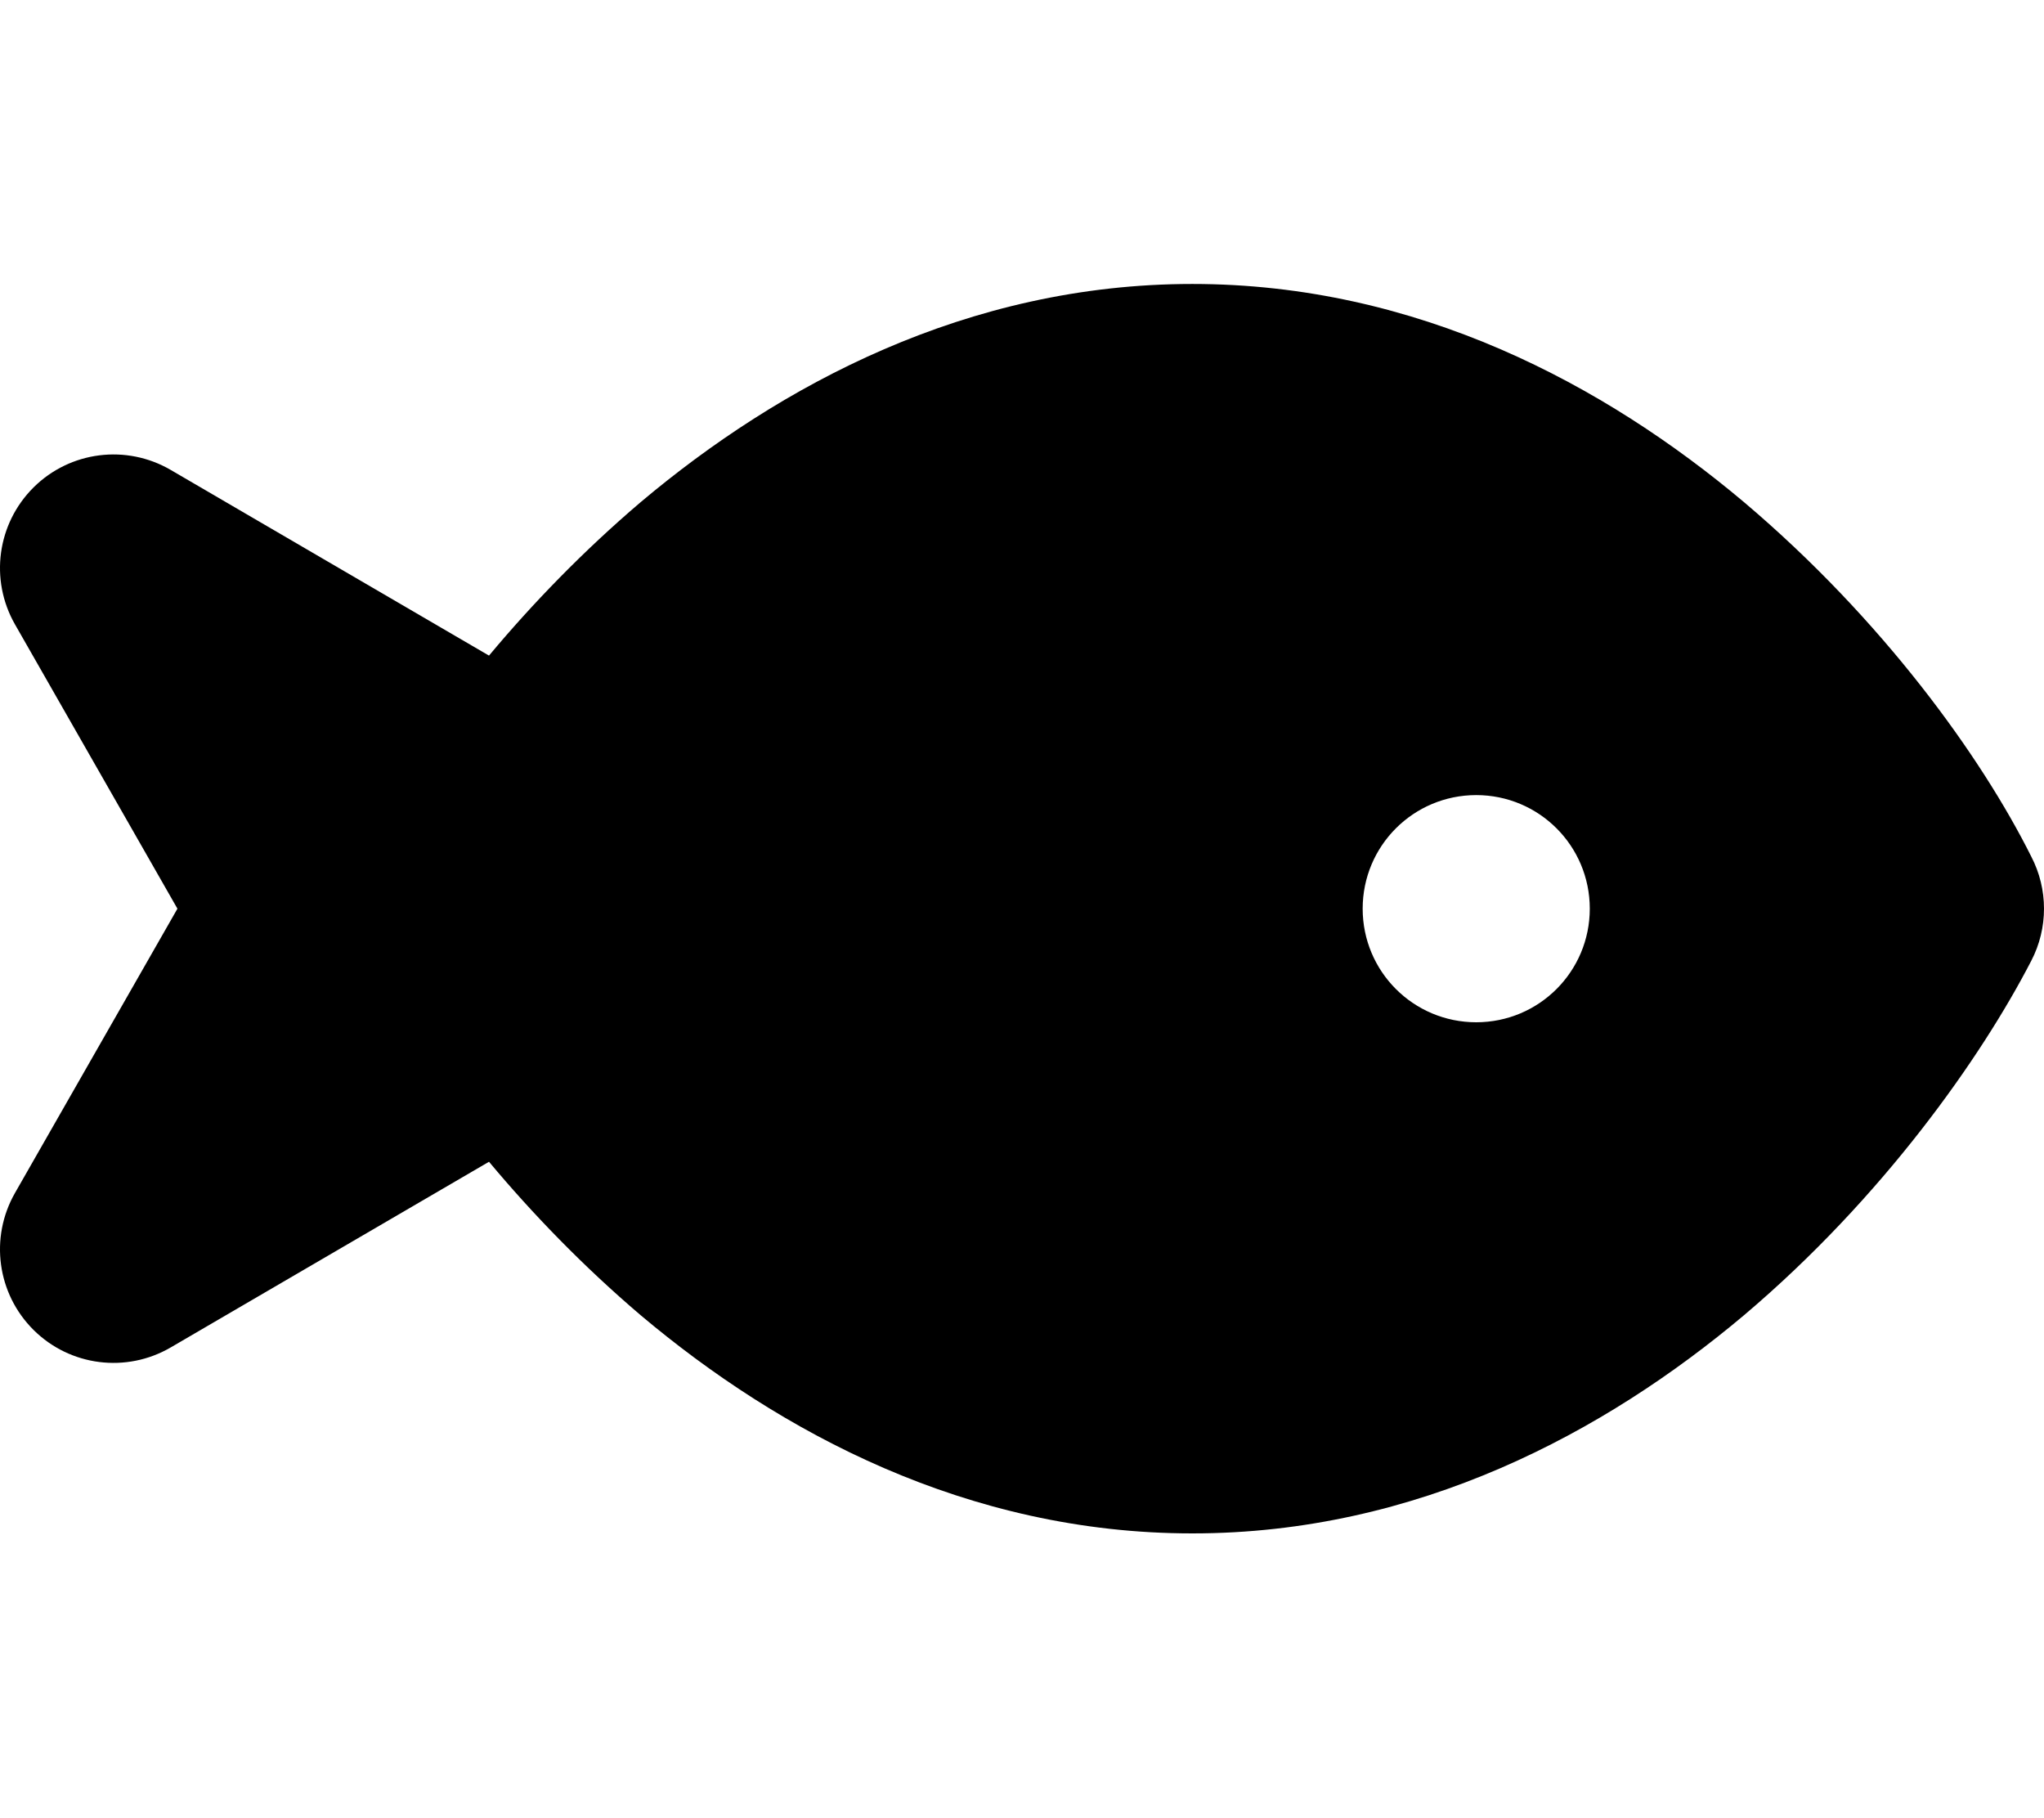
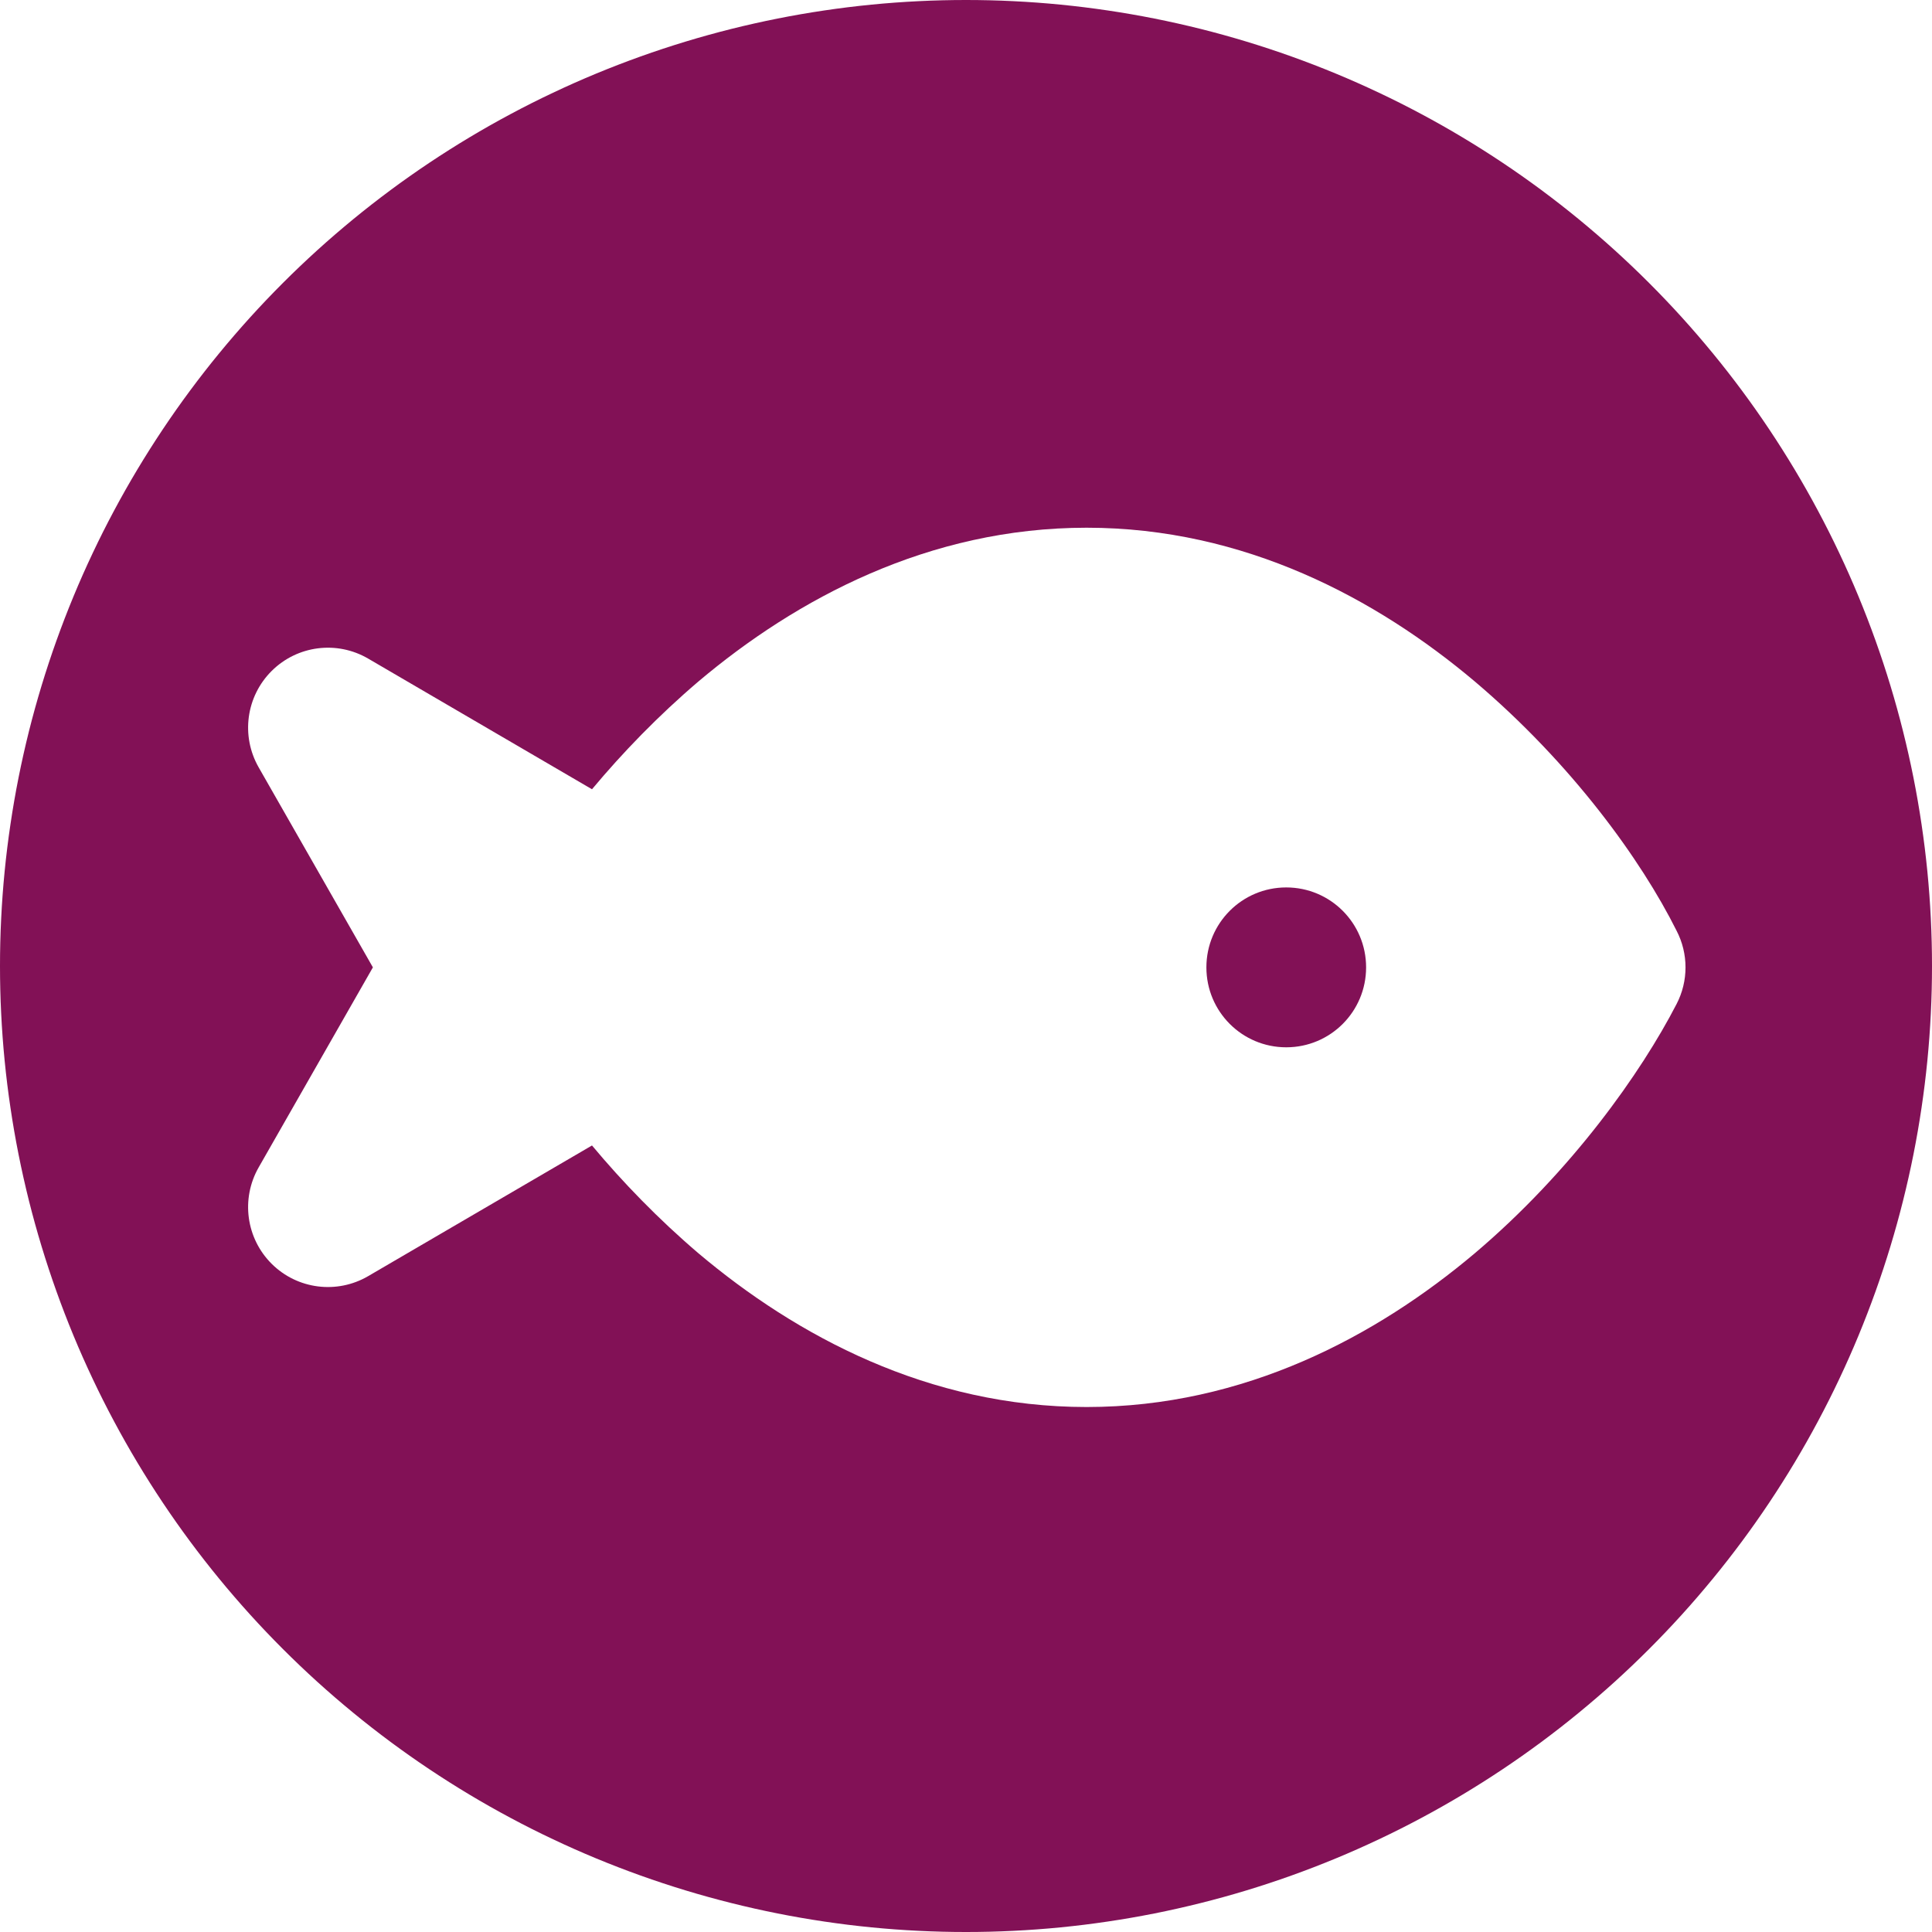
- <svg xmlns="http://www.w3.org/2000/svg" viewBox="0 0 576 512">
-   <path d="M180.5 141.5C219.7 108.5 272.6 80 336 80C399.4 80 452.3 108.5 491.5 141.5C530.5 174.5 558.3 213.1 572.4 241.3C577.2 250.5 577.2 261.5 572.4 270.7C558.3 298 530.5 337.5 491.5 370.5C452.3 403.5 399.4 432 336 432C272.6 432 219.7 403.5 180.5 370.5C164.3 356.7 150 341.9 137.8 327.3L48.12 379.6C35.61 386.9 19.76 384.9 9.474 374.7C-.813 364.5-2.97 348.7 4.216 336.1L50 256L4.216 175.9C-2.97 163.3-.813 147.5 9.474 137.3C19.76 127.1 35.61 125.1 48.12 132.4L137.8 184.7C150 170.1 164.3 155.3 180.5 141.5L180.5 141.5zM416 224C398.3 224 384 238.3 384 256C384 273.7 398.3 288 416 288C433.7 288 448 273.7 448 256C448 238.3 433.7 224 416 224z" />
+ <svg xmlns="http://www.w3.org/2000/svg" width="500" zoomAndPan="magnify" viewBox="0 0 375 375" height="500" preserveAspectRatio="xMidYMid meet" version="1.0">
+   <defs>
+     <clipPath id="id1">
+       <path d="M 48.16 102 L 327.16 102 L 327.16 274 L 48.16 274 Z M 48.16 102 " clip-rule="nonzero" />
+     </clipPath>
+   </defs>
+   <path fill="rgb(50.98%, 6.67%, 33.73%)" d="M 375 187.5 C 375 190.57 374.926 193.637 374.773 196.699 C 374.625 199.766 374.398 202.824 374.098 205.879 C 373.797 208.934 373.422 211.977 372.969 215.012 C 372.52 218.047 371.996 221.07 371.398 224.078 C 370.797 227.09 370.125 230.082 369.379 233.059 C 368.637 236.035 367.816 238.992 366.926 241.93 C 366.035 244.863 365.074 247.777 364.039 250.668 C 363.004 253.555 361.902 256.418 360.727 259.254 C 359.555 262.09 358.309 264.891 356.996 267.668 C 355.688 270.441 354.305 273.18 352.859 275.887 C 351.414 278.594 349.902 281.262 348.324 283.895 C 346.746 286.527 345.105 289.117 343.402 291.668 C 341.695 294.223 339.93 296.73 338.102 299.195 C 336.273 301.66 334.387 304.078 332.438 306.449 C 330.492 308.82 328.488 311.145 326.43 313.418 C 324.367 315.691 322.254 317.914 320.082 320.082 C 317.914 322.254 315.691 324.367 313.418 326.43 C 311.145 328.488 308.82 330.492 306.449 332.438 C 304.078 334.387 301.66 336.273 299.195 338.102 C 296.73 339.93 294.223 341.695 291.668 343.402 C 289.117 345.105 286.527 346.746 283.895 348.324 C 281.262 349.902 278.594 351.414 275.887 352.859 C 273.18 354.309 270.441 355.688 267.668 356.996 C 264.891 358.309 262.09 359.555 259.254 360.727 C 256.418 361.902 253.555 363.004 250.668 364.039 C 247.777 365.074 244.863 366.035 241.93 366.926 C 238.992 367.816 236.035 368.637 233.059 369.379 C 230.082 370.125 227.09 370.797 224.078 371.398 C 221.07 371.996 218.047 372.52 215.012 372.969 C 211.977 373.422 208.934 373.797 205.879 374.098 C 202.824 374.398 199.766 374.625 196.699 374.773 C 193.637 374.926 190.57 375 187.5 375 C 184.43 375 181.363 374.926 178.301 374.773 C 175.234 374.625 172.176 374.398 169.121 374.098 C 166.066 373.797 163.023 373.422 159.988 372.969 C 156.953 372.52 153.93 371.996 150.922 371.398 C 147.91 370.797 144.918 370.125 141.941 369.379 C 138.965 368.637 136.008 367.816 133.07 366.926 C 130.137 366.035 127.223 365.074 124.332 364.039 C 121.445 363.004 118.582 361.902 115.746 360.727 C 112.91 359.555 110.105 358.309 107.332 356.996 C 104.559 355.688 101.82 354.309 99.113 352.859 C 96.406 351.414 93.738 349.902 91.105 348.324 C 88.473 346.746 85.883 345.105 83.332 343.402 C 80.777 341.695 78.27 339.93 75.805 338.102 C 73.34 336.273 70.922 334.387 68.551 332.438 C 66.18 330.492 63.855 328.488 61.582 326.43 C 59.309 324.367 57.086 322.254 54.918 320.082 C 52.746 317.914 50.633 315.691 48.57 313.418 C 46.512 311.145 44.508 308.82 42.559 306.449 C 40.613 304.078 38.727 301.66 36.898 299.195 C 35.07 296.73 33.305 294.223 31.598 291.668 C 29.895 289.117 28.254 286.527 26.676 283.895 C 25.098 281.262 23.586 278.594 22.141 275.887 C 20.691 273.18 19.312 270.441 18.004 267.668 C 16.691 264.891 15.445 262.09 14.273 259.254 C 13.098 256.418 11.996 253.555 10.961 250.668 C 9.926 247.777 8.965 244.863 8.074 241.93 C 7.184 238.992 6.363 236.035 5.617 233.059 C 4.875 230.082 4.203 227.09 3.602 224.078 C 3.004 221.07 2.48 218.047 2.031 215.012 C 1.578 211.977 1.203 208.934 0.902 205.879 C 0.602 202.824 0.375 199.766 0.227 196.699 C 0.074 193.637 0 190.57 0 187.5 C 0 184.43 0.074 181.363 0.227 178.301 C 0.375 175.234 0.602 172.176 0.902 169.121 C 1.203 166.066 1.578 163.023 2.031 159.988 C 2.48 156.953 3.004 153.93 3.602 150.922 C 4.203 147.91 4.875 144.918 5.617 141.941 C 6.363 138.965 7.184 136.008 8.074 133.07 C 8.965 130.137 9.926 127.223 10.961 124.332 C 11.996 121.445 13.098 118.582 14.273 115.746 C 15.445 112.91 16.691 110.105 18.004 107.332 C 19.312 104.559 20.691 101.82 22.141 99.113 C 23.586 96.406 25.098 93.738 26.676 91.105 C 28.254 88.473 29.895 85.883 31.598 83.332 C 33.305 80.777 35.07 78.27 36.898 75.805 C 38.727 73.34 40.613 70.922 42.559 68.551 C 44.508 66.18 46.512 63.855 48.57 61.582 C 50.633 59.309 52.746 57.086 54.918 54.918 C 57.086 52.746 59.309 50.633 61.582 48.57 C 63.855 46.512 66.18 44.508 68.551 42.559 C 70.922 40.613 73.34 38.727 75.805 36.898 C 78.27 35.07 80.777 33.305 83.332 31.598 C 85.883 29.895 88.473 28.254 91.105 26.676 C 93.738 25.098 96.406 23.586 99.113 22.141 C 101.82 20.691 104.559 19.312 107.332 18.004 C 110.105 16.691 112.91 15.445 115.746 14.273 C 118.582 13.098 121.445 11.996 124.332 10.961 C 127.223 9.926 130.137 8.965 133.07 8.074 C 136.008 7.184 138.965 6.363 141.941 5.617 C 144.918 4.875 147.91 4.203 150.922 3.602 C 153.93 3.004 156.953 2.48 159.988 2.031 C 163.023 1.578 166.066 1.203 169.121 0.902 C 172.176 0.602 175.234 0.375 178.301 0.227 C 181.363 0.074 184.43 0 187.5 0 C 190.57 0 193.637 0.074 196.699 0.227 C 199.766 0.375 202.824 0.602 205.879 0.902 C 208.934 1.203 211.977 1.578 215.012 2.031 C 218.047 2.48 221.07 3.004 224.078 3.602 C 227.09 4.203 230.082 4.875 233.059 5.617 C 236.035 6.363 238.992 7.184 241.93 8.074 C 244.863 8.965 247.777 9.926 250.668 10.961 C 253.555 11.996 256.418 13.098 259.254 14.273 C 262.09 15.445 264.891 16.691 267.668 18.004 C 270.441 19.312 273.18 20.691 275.887 22.141 C 278.594 23.586 281.262 25.098 283.895 26.676 C 286.527 28.254 289.117 29.895 291.668 31.598 C 294.223 33.305 296.73 35.07 299.195 36.898 C 301.66 38.727 304.078 40.613 306.449 42.559 C 308.82 44.508 311.145 46.512 313.418 48.57 C 315.691 50.633 317.914 52.746 320.082 54.918 C 322.254 57.086 324.367 59.309 326.43 61.582 C 328.488 63.855 330.492 66.18 332.438 68.551 C 334.387 70.922 336.273 73.34 338.102 75.805 C 339.93 78.27 341.695 80.777 343.402 83.332 C 345.105 85.883 346.746 88.473 348.324 91.105 C 349.902 93.738 351.414 96.406 352.859 99.113 C 354.305 101.82 355.688 104.559 356.996 107.332 C 358.309 110.105 359.555 112.91 360.727 115.746 C 361.902 118.582 363.004 121.445 364.039 124.332 C 365.074 127.223 366.035 130.137 366.926 133.07 C 367.816 136.008 368.637 138.965 369.379 141.941 C 370.125 144.918 370.797 147.91 371.398 150.922 C 371.996 153.93 372.52 156.953 372.969 159.988 C 373.422 163.023 373.797 166.066 374.098 169.121 C 374.398 172.176 374.625 175.234 374.773 178.301 C 374.926 181.363 375 184.43 375 187.5 Z M 375 187.5 " fill-opacity="1" fill-rule="nonzero" />
+   <g clip-path="url(#id1)">
+     <path fill="rgb(100%, 100%, 100%)" d="M 135.59 132.25 C 154.574 116.25 180.199 102.43 210.91 102.43 C 241.617 102.43 267.242 116.25 286.23 132.25 C 305.121 148.25 318.586 166.965 325.414 180.637 C 327.738 185.098 327.738 190.434 325.414 194.895 C 318.586 208.129 305.121 227.281 286.23 243.281 C 267.242 259.281 241.617 273.102 210.91 273.102 C 180.199 273.102 154.574 259.281 135.59 243.281 C 127.742 236.59 120.816 229.414 114.906 222.336 L 71.465 247.695 C 65.406 251.234 57.73 250.266 52.746 245.32 C 47.766 240.375 46.719 232.711 50.199 226.602 L 72.379 187.766 L 50.199 148.93 C 46.719 142.82 47.766 135.16 52.746 130.215 C 57.73 125.266 65.406 124.297 71.465 127.836 L 114.906 153.195 C 120.816 146.117 127.742 138.941 135.59 132.25 Z M 249.66 172.25 C 241.086 172.25 234.16 179.184 234.16 187.766 C 234.16 196.348 241.086 203.281 249.66 203.281 C 258.23 203.281 265.16 196.348 265.16 187.766 C 265.16 179.184 258.23 172.25 249.66 172.25 Z M 249.66 172.25 " fill-opacity="1" fill-rule="nonzero" />
+   </g>
</svg>
